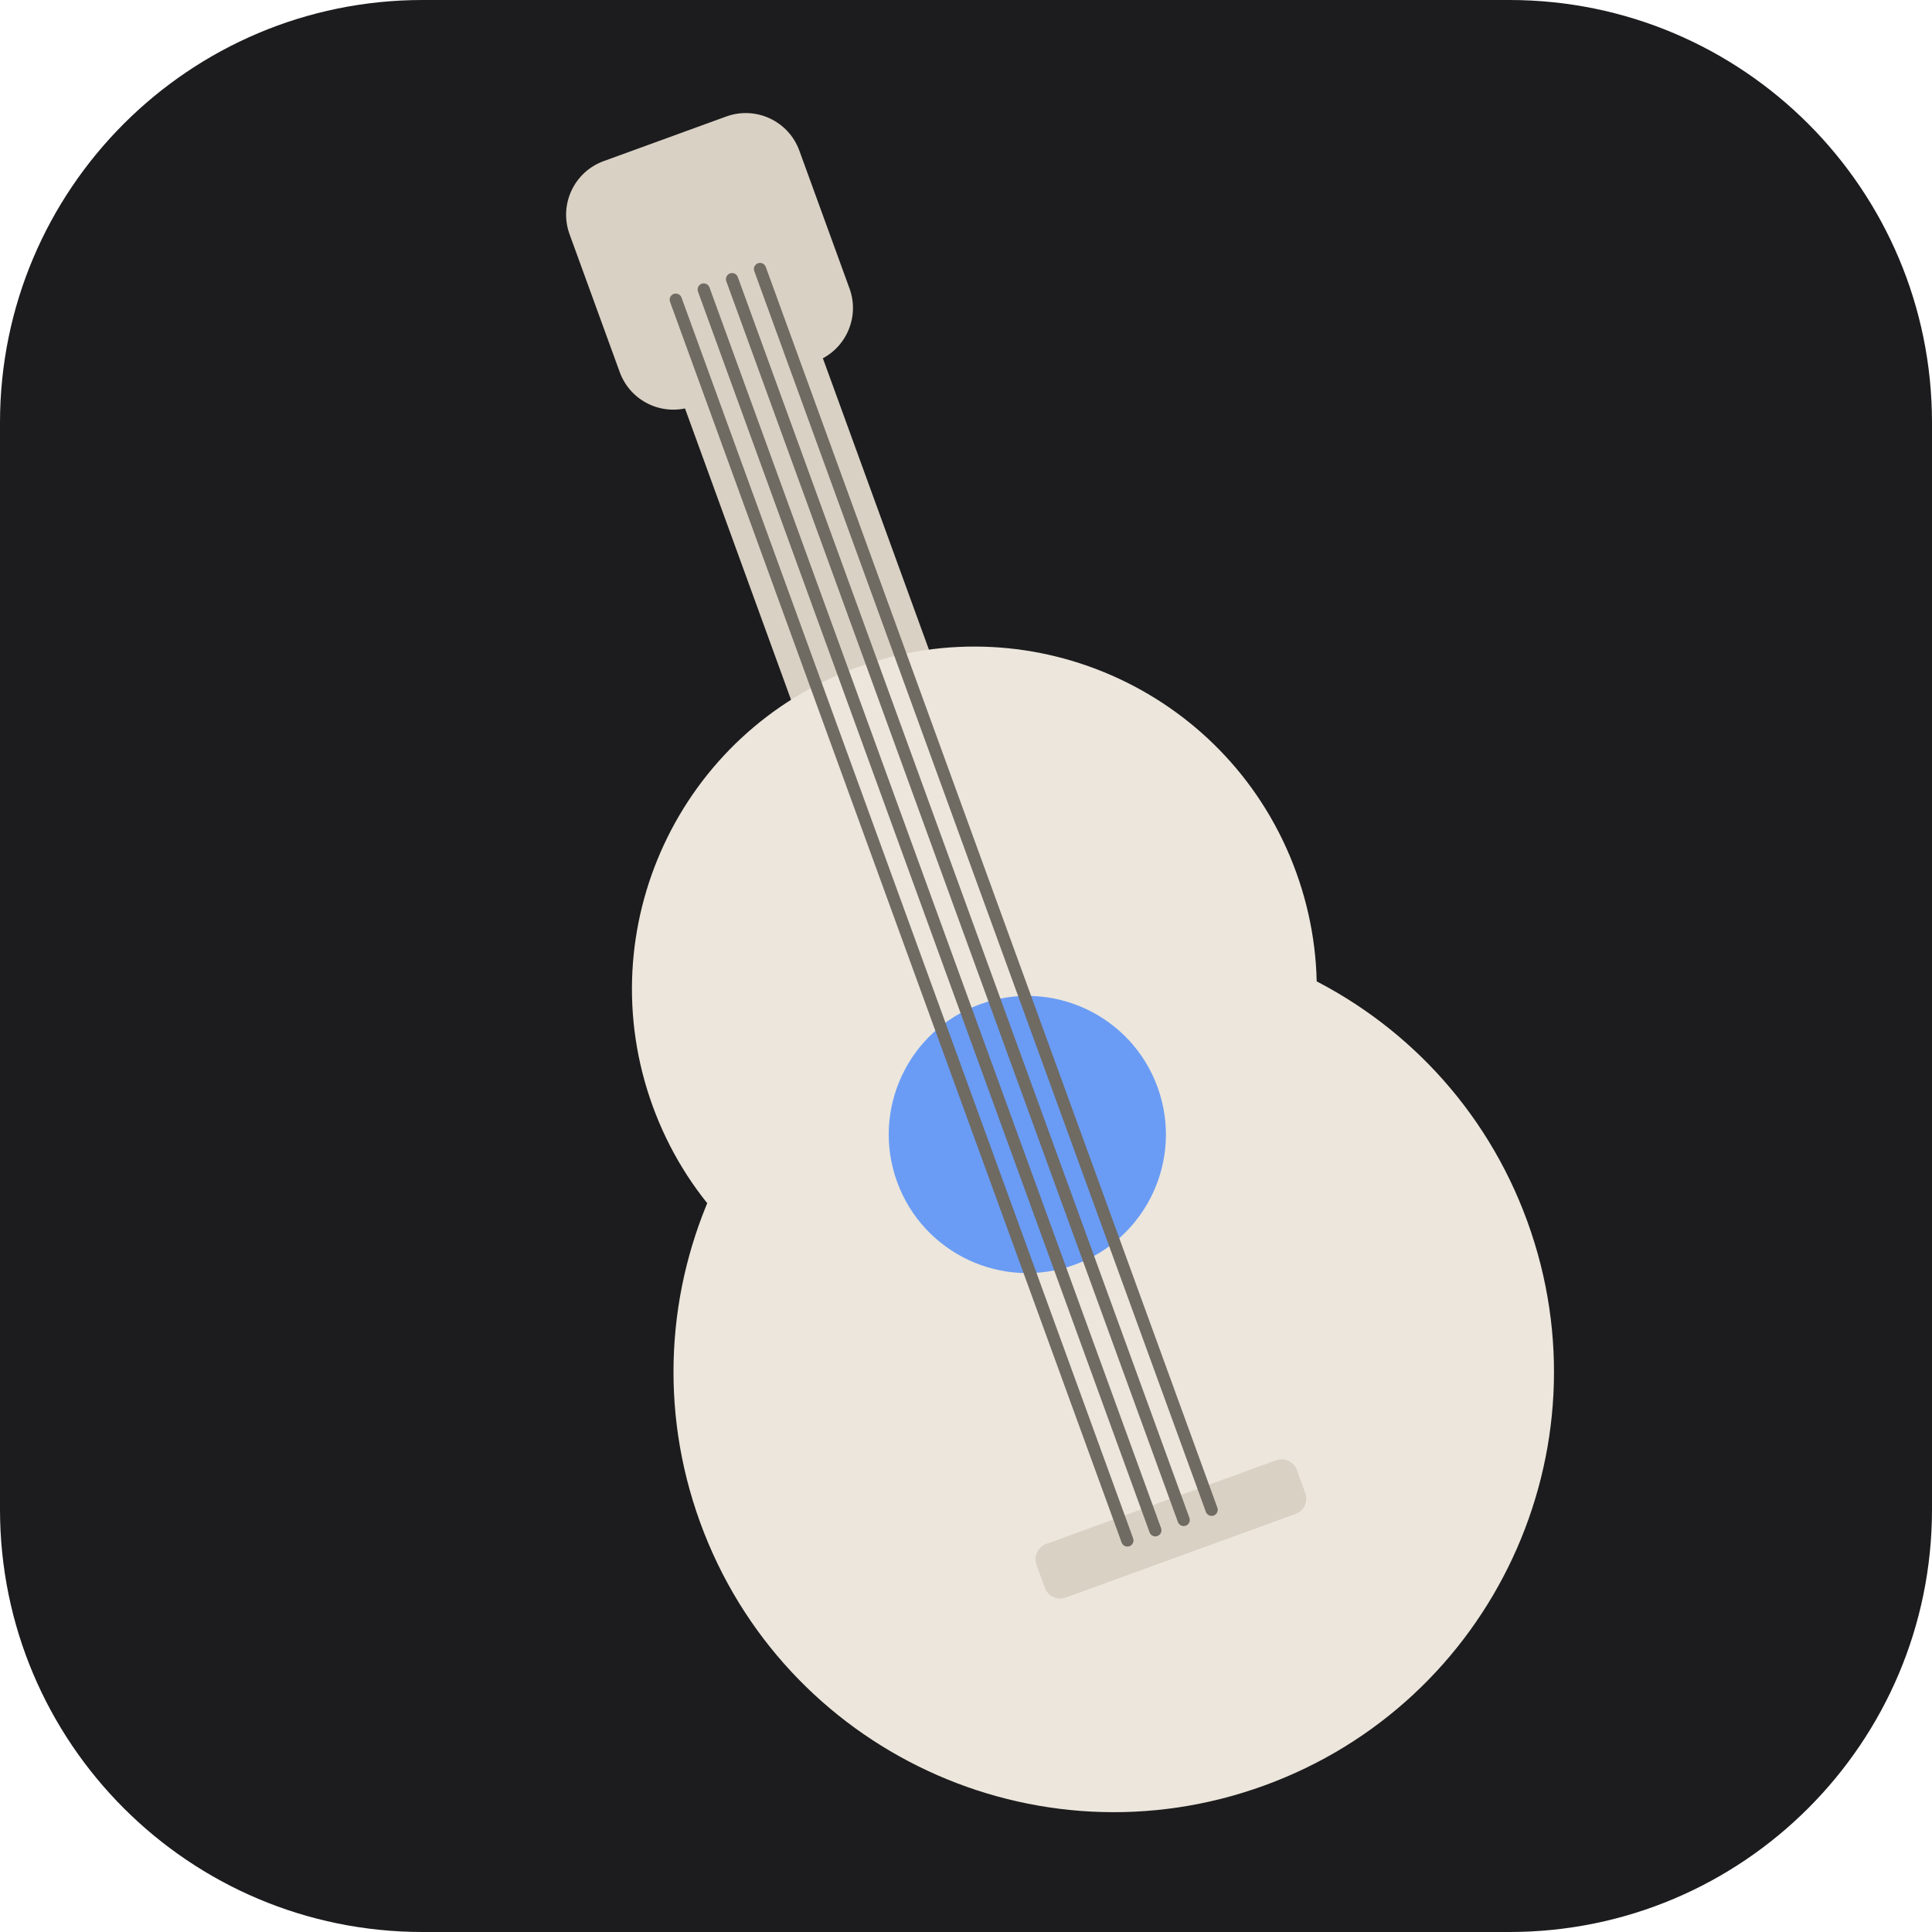
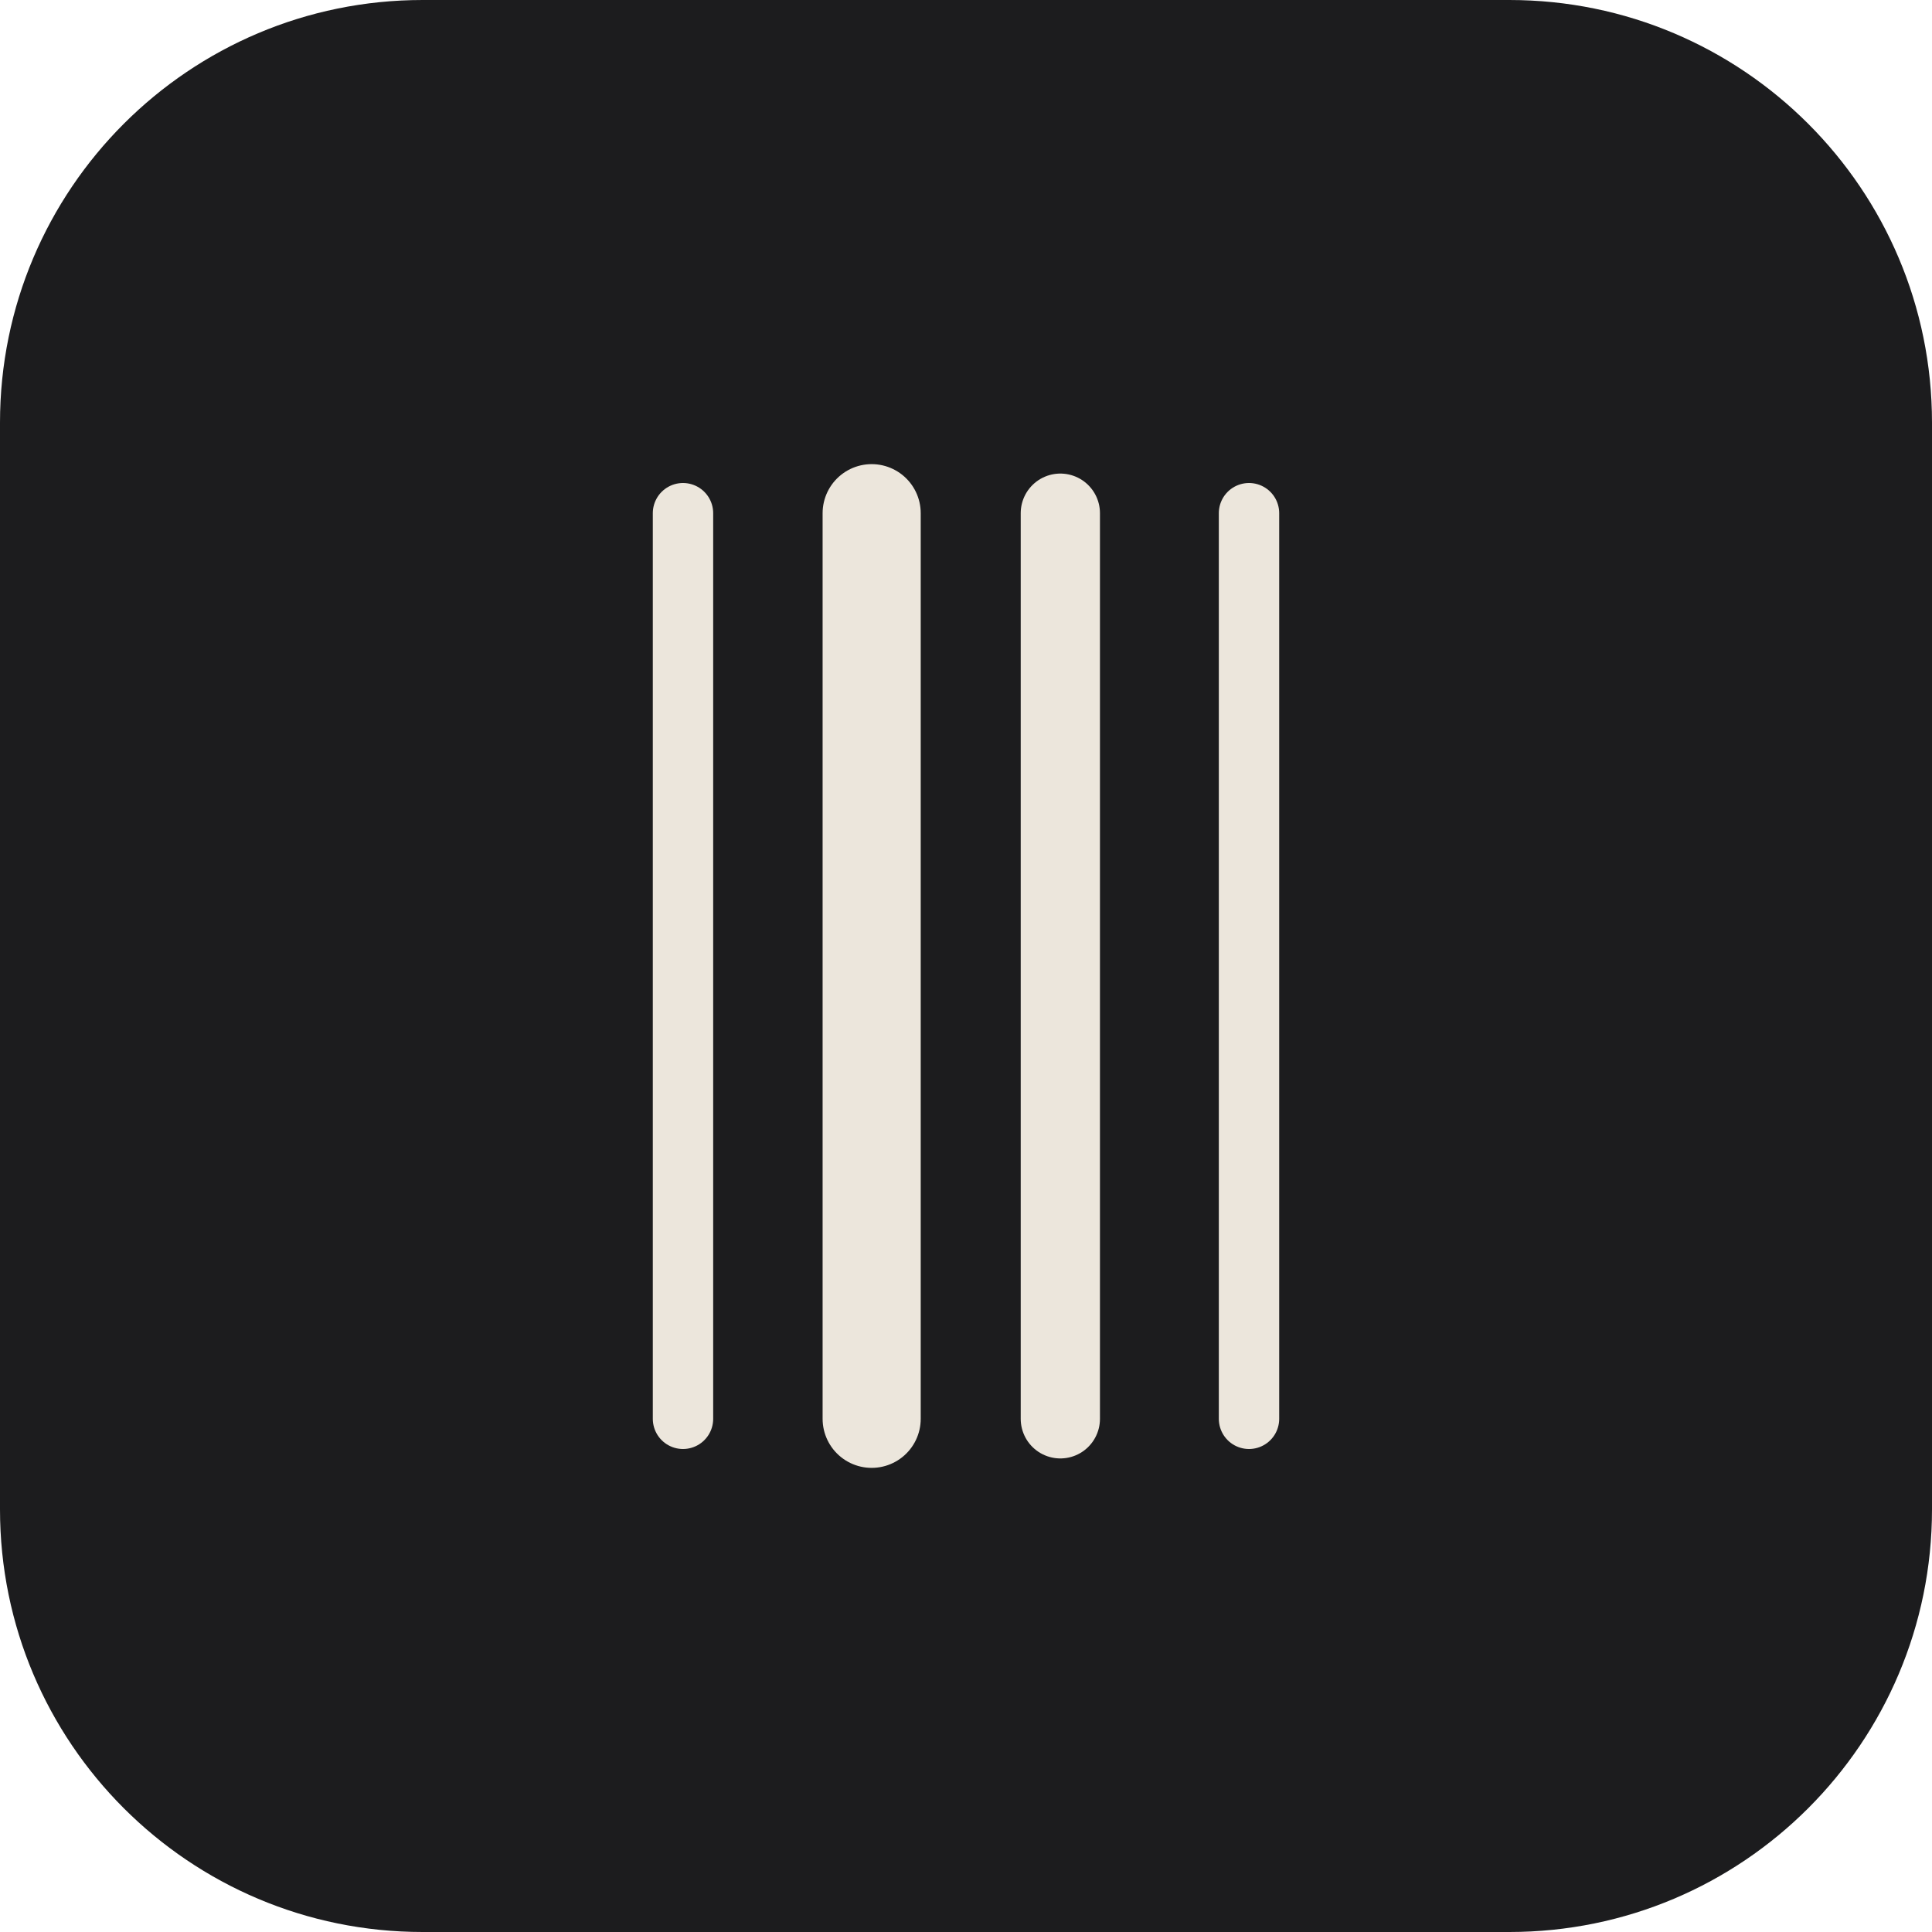
<svg xmlns="http://www.w3.org/2000/svg" viewBox="0 0 512 512">
  <rect width="512" height="512" rx="112" fill="#1c1c1e" />
-   <g transform="translate(256 256) rotate(-20) scale(1.08) translate(-256 -256)">
-     <rect x="226" y="40" width="60" height="64" rx="14" fill="#d9d1c4" />
-     <rect x="238" y="80" width="36" height="190" fill="#d9d1c4" />
-     <circle cx="256" cy="262" r="84" fill="#ece6dc" />
-     <circle cx="256" cy="362" r="108" fill="#ece6dc" />
-     <circle cx="256" cy="300" r="34" fill="#6a9cf5" />
-     <rect x="222" y="396" width="68" height="14" rx="4" fill="#d9d1c4" />
-     <g stroke="#6f6a62" stroke-width="3" stroke-linecap="round">
-       <path d="M245 78V402" />
-       <path d="M252.3 78V402" />
-       <path d="M259.7 78V402" />
-       <path d="M267 78V402" />
-     </g>
-   </g>
+   <path d="M181 136V376" stroke="#ece6dc" stroke-width="16" stroke-linecap="round" />
+   <path d="M231 136V376" stroke="#ece6dc" stroke-width="26" stroke-linecap="round" />
+   <path d="M281 136V376" stroke="#ece6dc" stroke-width="21" stroke-linecap="round" />
+   <path d="M331 136V376" stroke="#ece6dc" stroke-width="16" stroke-linecap="round" />
</svg>
